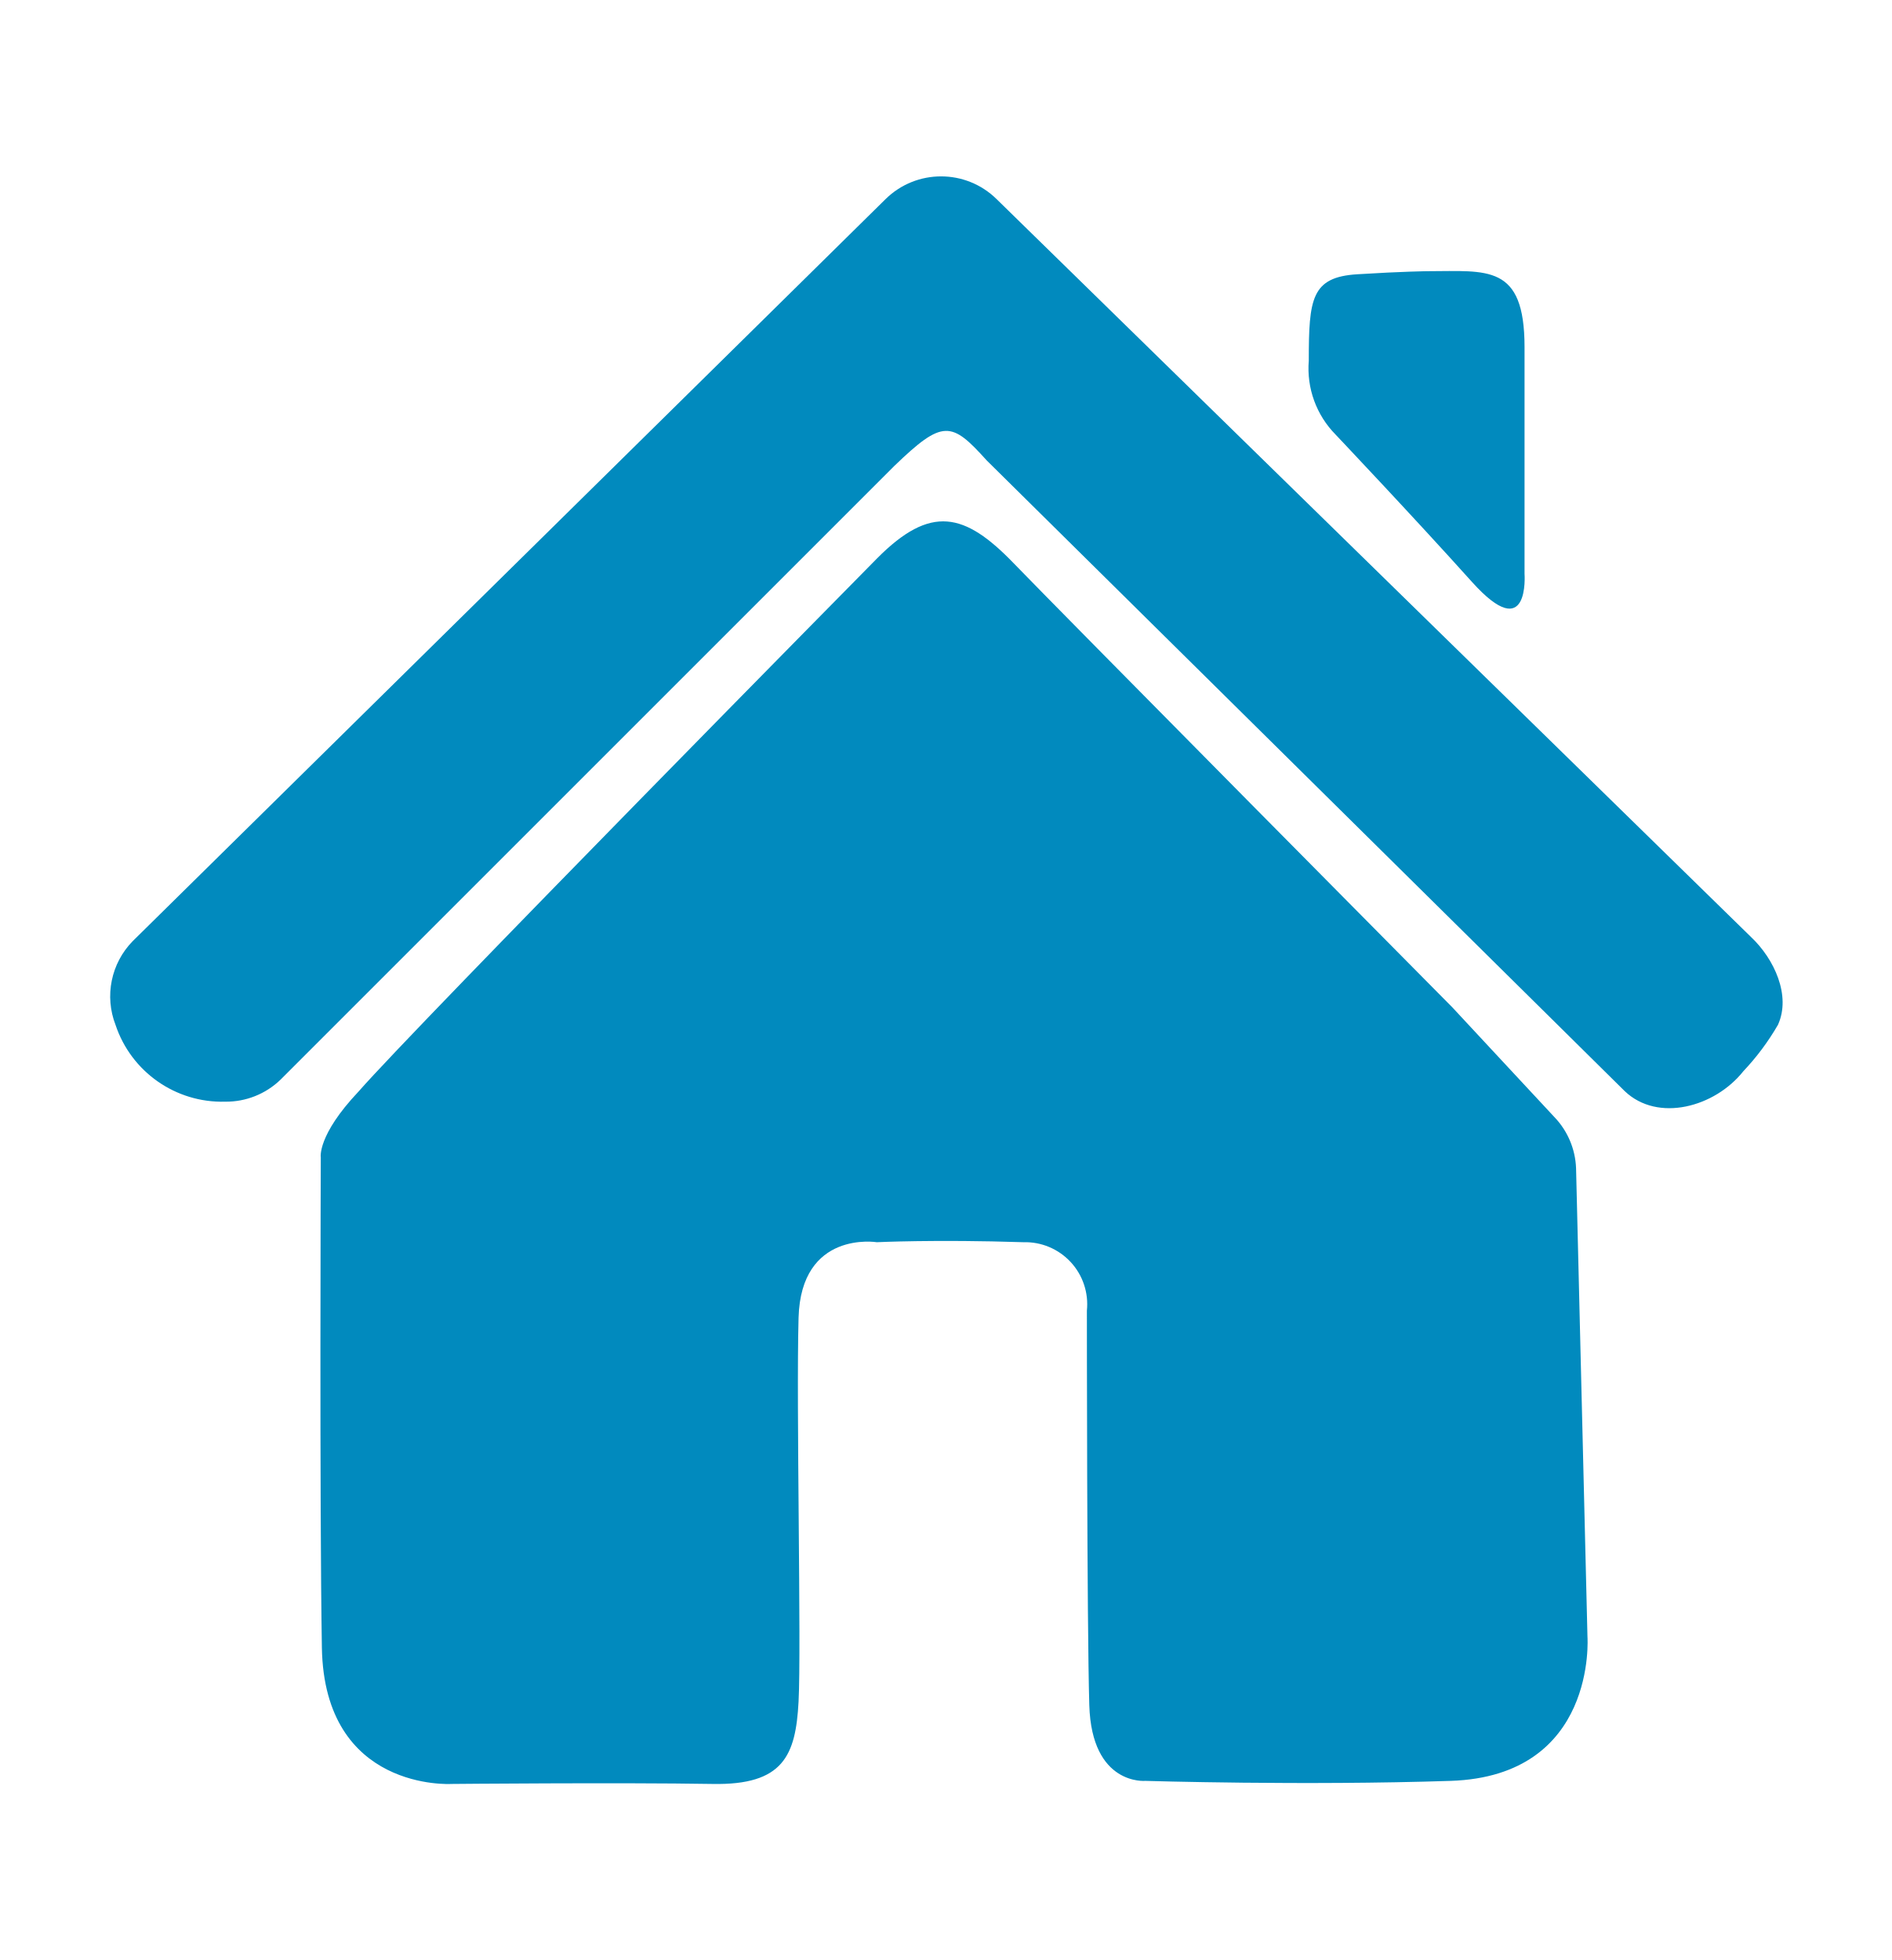
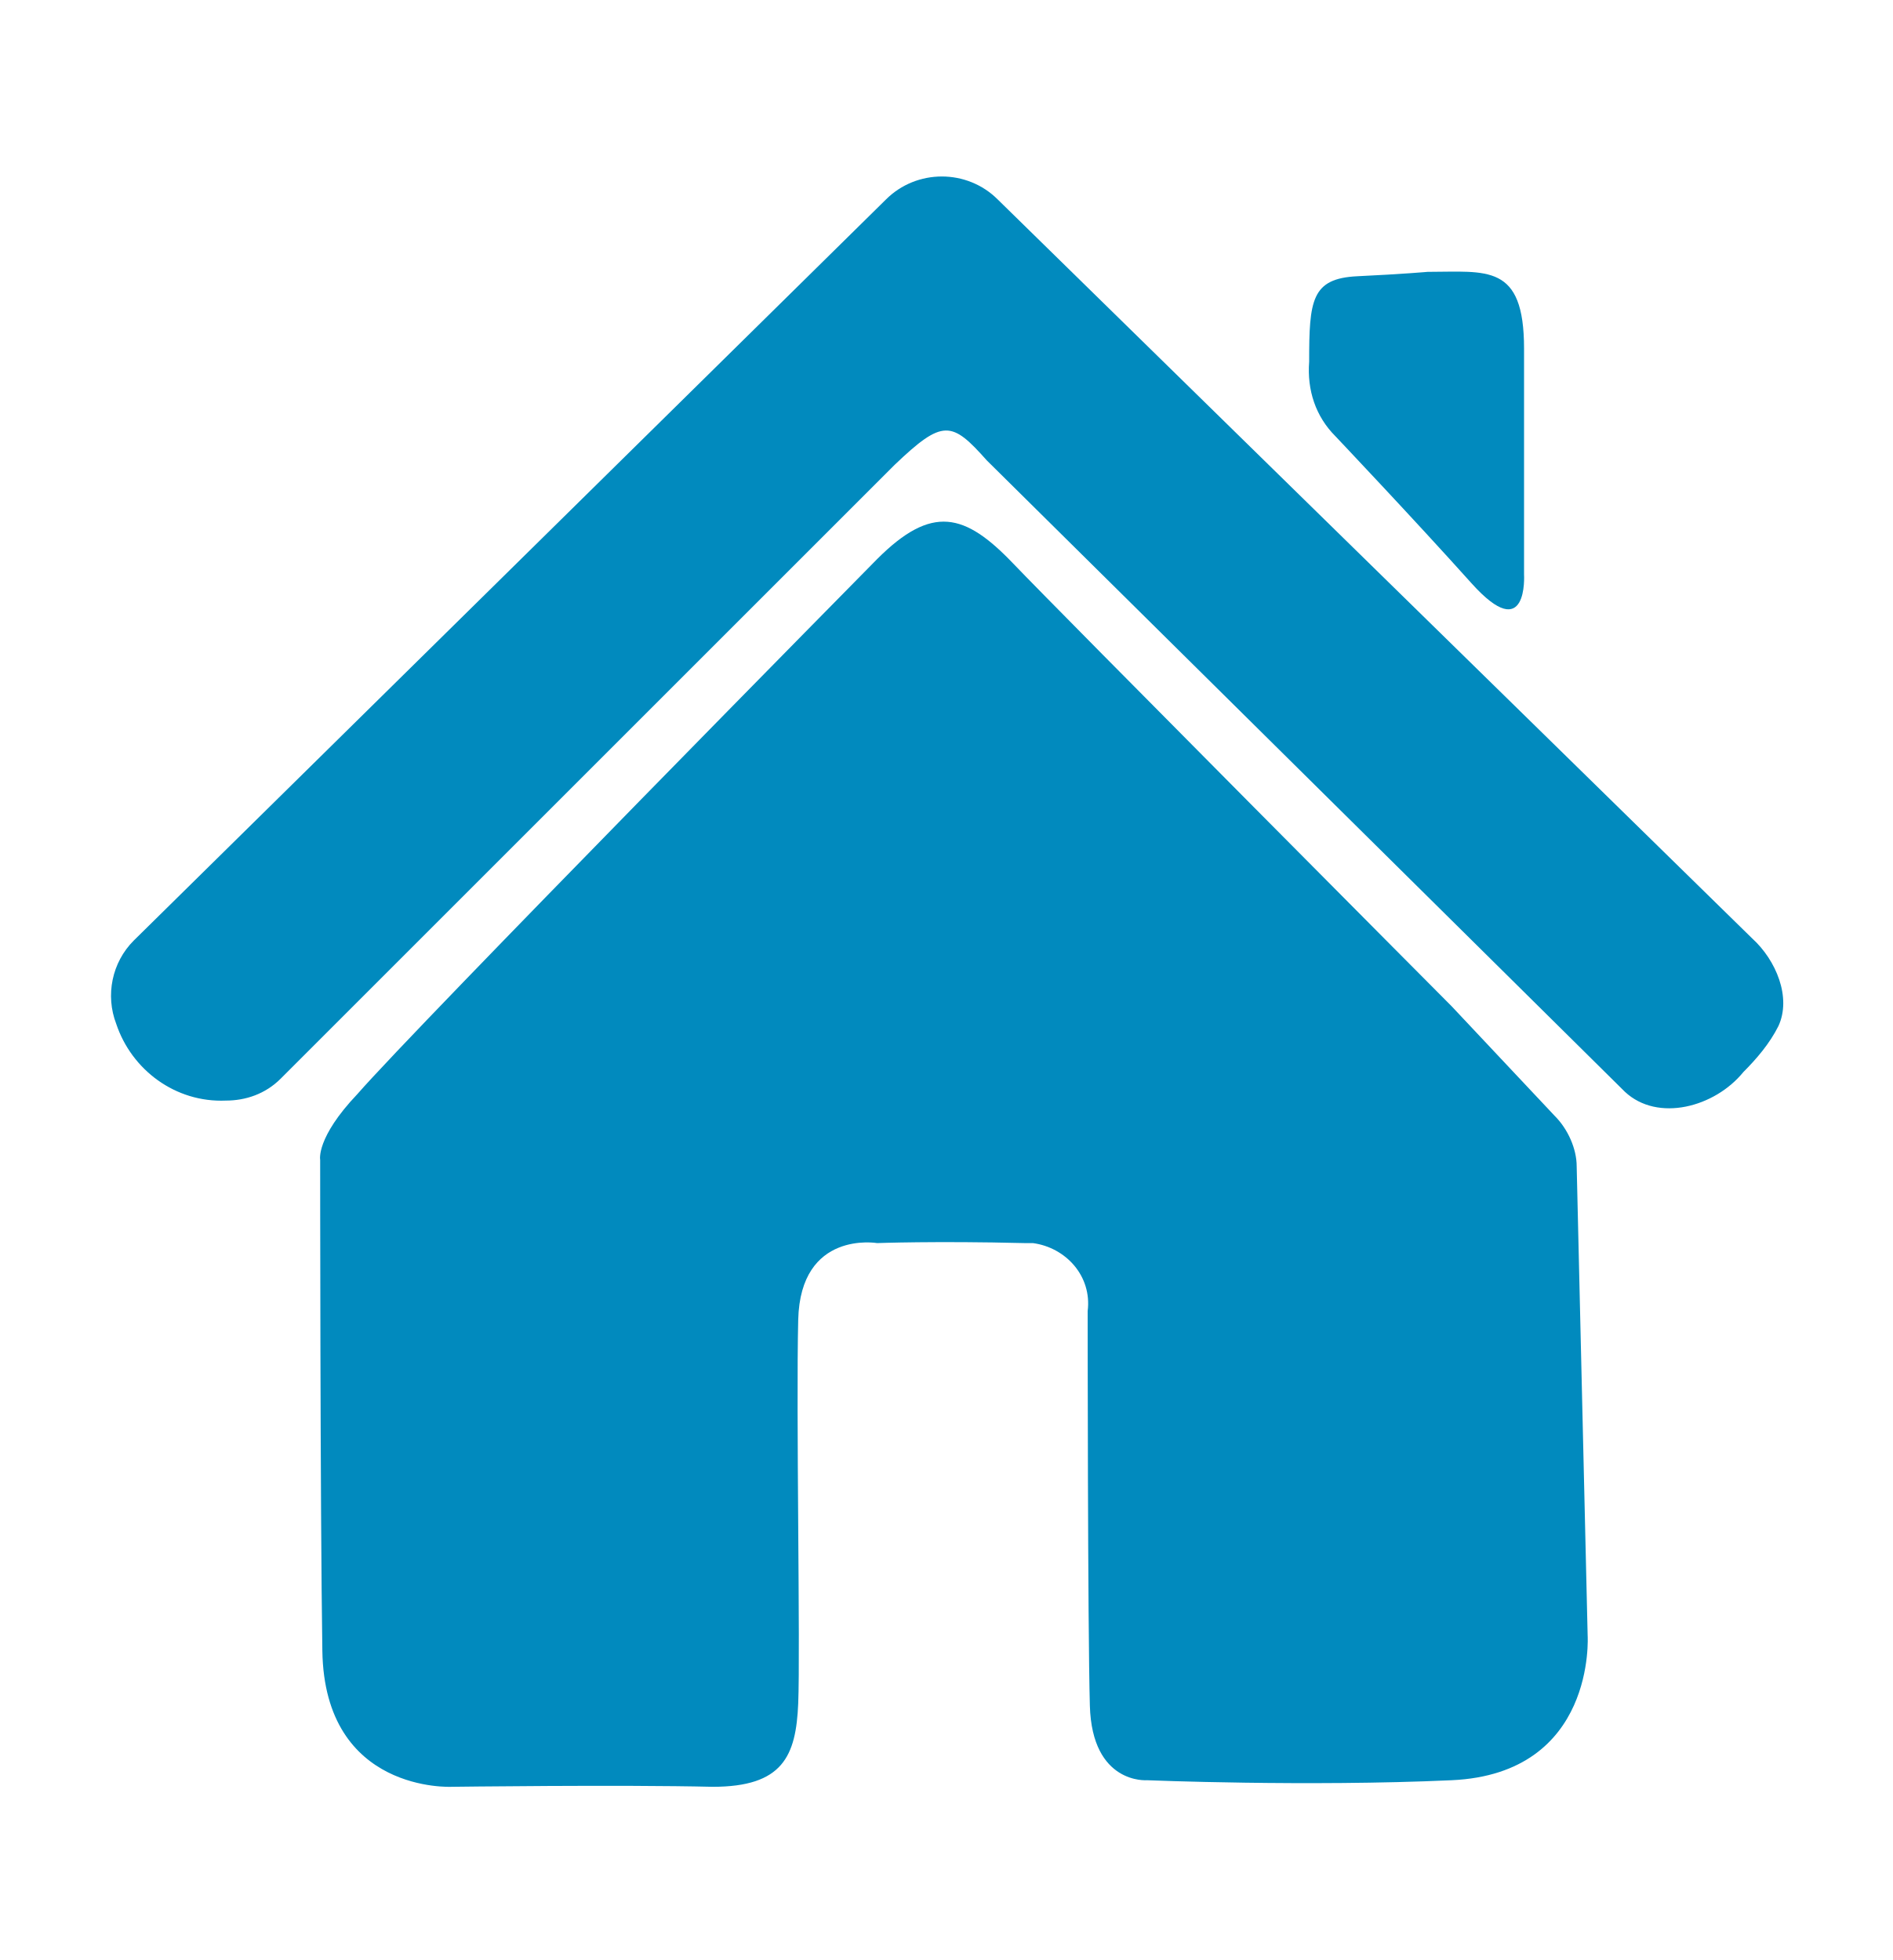
- <svg xmlns="http://www.w3.org/2000/svg" id="Layer_1" data-name="Layer 1" viewBox="0 0 86.26 89.4">
-   <defs>
-     <style>.cls-1{fill:#018abe;}</style>
-   </defs>
-   <path class="cls-1" d="M6.05,42.93,40.39,9.08a3.61,3.61,0,0,1,5.06,0L79.86,42.74c1.06,1,1.83,2.67,1.23,4a11.33,11.33,0,0,1-1.58,2.12c-1.3,1.64-3.9,2.35-5.41.91L45,21c-1.61-1.79-2-1.88-4.21.25l-28,28a3.57,3.57,0,0,1-2.52,1,5.12,5.12,0,0,1-5-3.5A3.6,3.6,0,0,1,6.05,42.93Z" />
-   <path class="cls-1" d="M40,25.47c2.45-2.47,4-2.09,6.23.22S66.23,45.94,66.23,45.94l4.65,5a3.56,3.56,0,0,1,1,2.35l.52,21.37s.45,6.35-6.24,6.57-13.92,0-13.92,0-2.45.23-2.56-3.45-.11-18-.11-18a2.83,2.83,0,0,0-2.9-3.12c-4-.13-6.68,0-6.68,0s-3.46-.56-3.57,3.45.13,15.06,0,17.51-.69,3.81-3.92,3.75c-4.23-.07-11.92,0-11.92,0s-5.79.35-5.9-6.22-.05-22.36-.05-22.36-.17-1,1.72-3C19,46.76,40,25.47,40,25.47Z" />
-   <path class="cls-1" d="M65.11,12.37c2.71,0,4.42-.35,4.42,3.46V26.17s.25,3.32-2.4.37-6.21-6.71-6.21-6.71a4.3,4.3,0,0,1-1.23-3.38c0-2.83.12-3.81,2.21-3.94S65.11,12.37,65.11,12.37Z" />
+ <svg xmlns="http://www.w3.org/2000/svg" version="1.1" id="Layer_1" x="0px" y="0px" viewBox="0 0 86.3 89.4" style="enable-background:new 0 0 86.3 89.4;" xml:space="preserve">
+   <style type="text/css">
+ 	.st0{fill:#018ABE;}
+ </style>
+   <path class="st0" d="M6.1,42.9L40.4,9.1c1.4-1.4,3.7-1.4,5.1,0l34.4,33.7c1.1,1,1.8,2.7,1.2,4c-0.4,0.8-1,1.5-1.6,2.1  c-1.3,1.6-3.9,2.3-5.4,0.9L45,21c-1.6-1.8-2-1.9-4.2,0.2l-28,28c-0.7,0.7-1.6,1-2.5,1c-2.3,0.1-4.3-1.4-5-3.5  C4.8,45.4,5.1,43.9,6.1,42.9z" />
+   <path class="st0" d="M40,25.5c2.5-2.5,4-2.1,6.2,0.2s20,20.2,20,20.2l4.7,5c0.6,0.6,1,1.5,1,2.3l0.5,21.4c0,0,0.4,6.3-6.2,6.6  s-13.9,0-13.9,0s-2.5,0.2-2.6-3.4s-0.1-18-0.1-18c0.2-1.6-1-2.9-2.5-3.1c-0.1,0-0.3,0-0.4,0c-4-0.1-6.7,0-6.7,0s-3.5-0.6-3.6,3.5  s0.1,15.1,0,17.5s-0.7,3.8-3.9,3.8c-4.2-0.1-11.9,0-11.9,0s-5.8,0.3-5.9-6.2s-0.1-22.4-0.1-22.4s-0.2-1,1.7-3  C19,46.8,40,25.5,40,25.5z" />
+   <path class="st0" d="M65.1,12.4c2.7,0,4.4-0.4,4.4,3.5v10.3c0,0,0.2,3.3-2.4,0.4s-6.2-6.7-6.2-6.7c-0.9-0.9-1.3-2.1-1.2-3.4  c0-2.8,0.1-3.8,2.2-3.9S65.1,12.4,65.1,12.4z" />
</svg>
